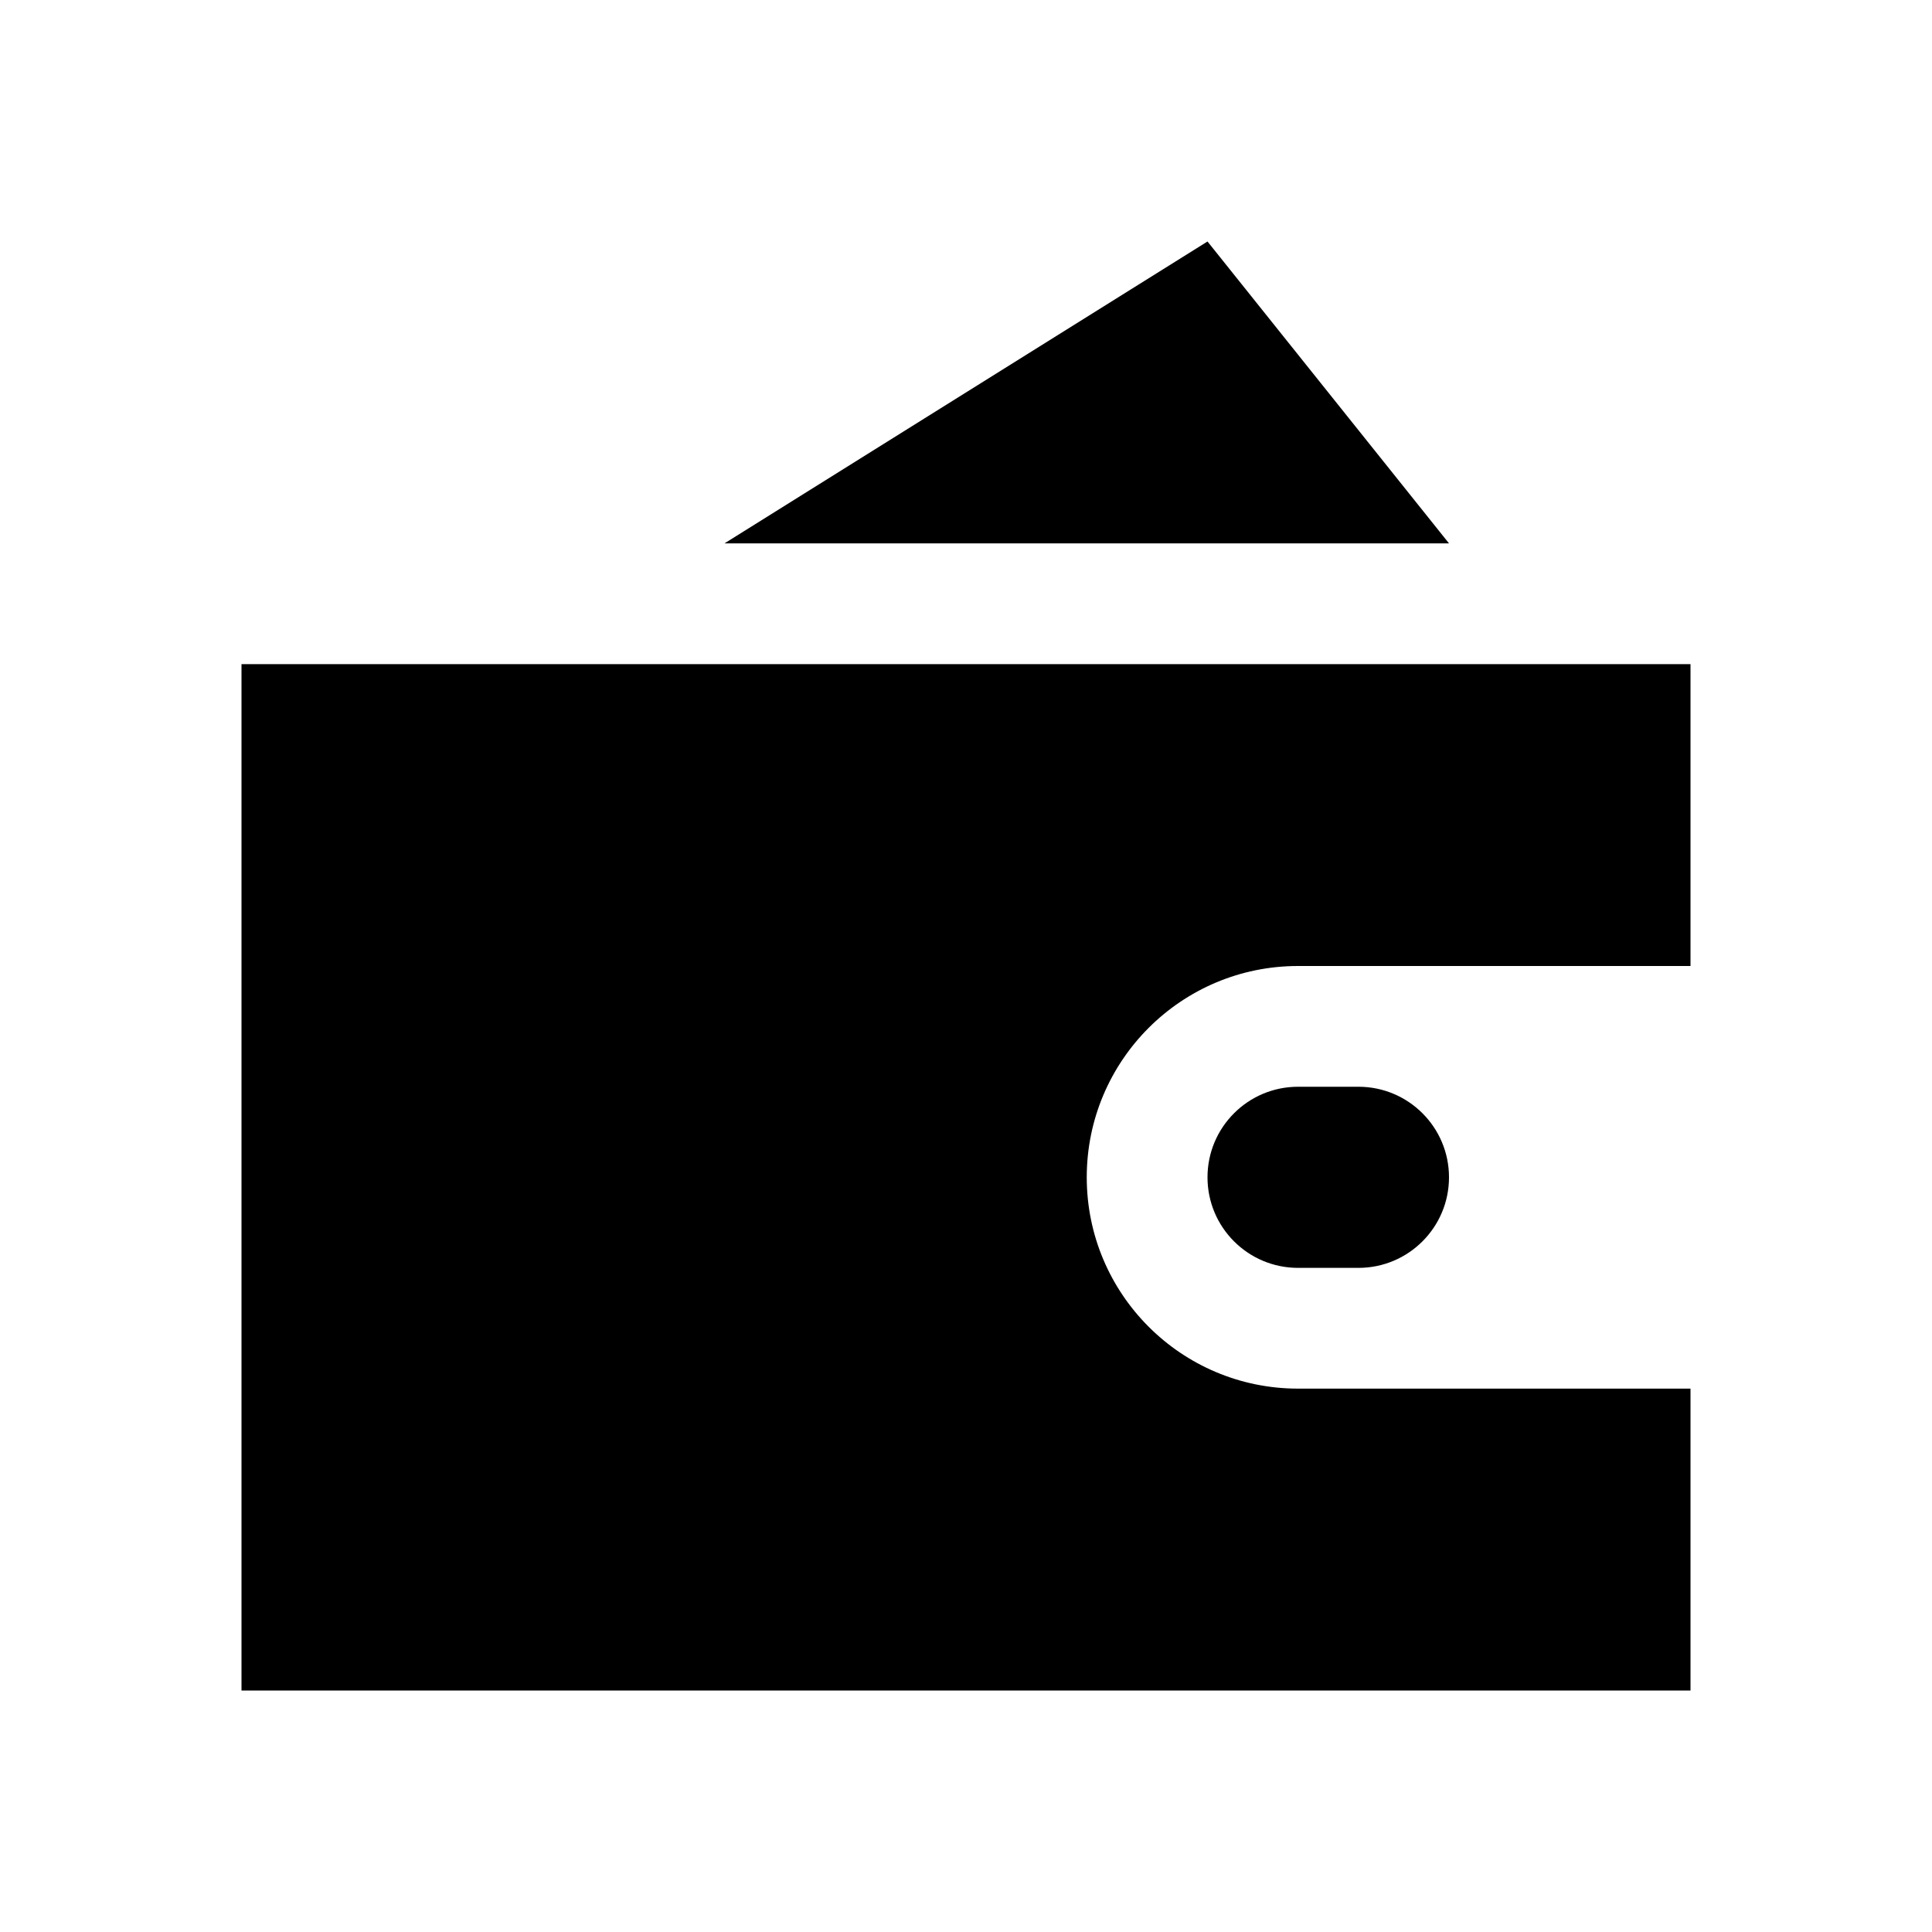
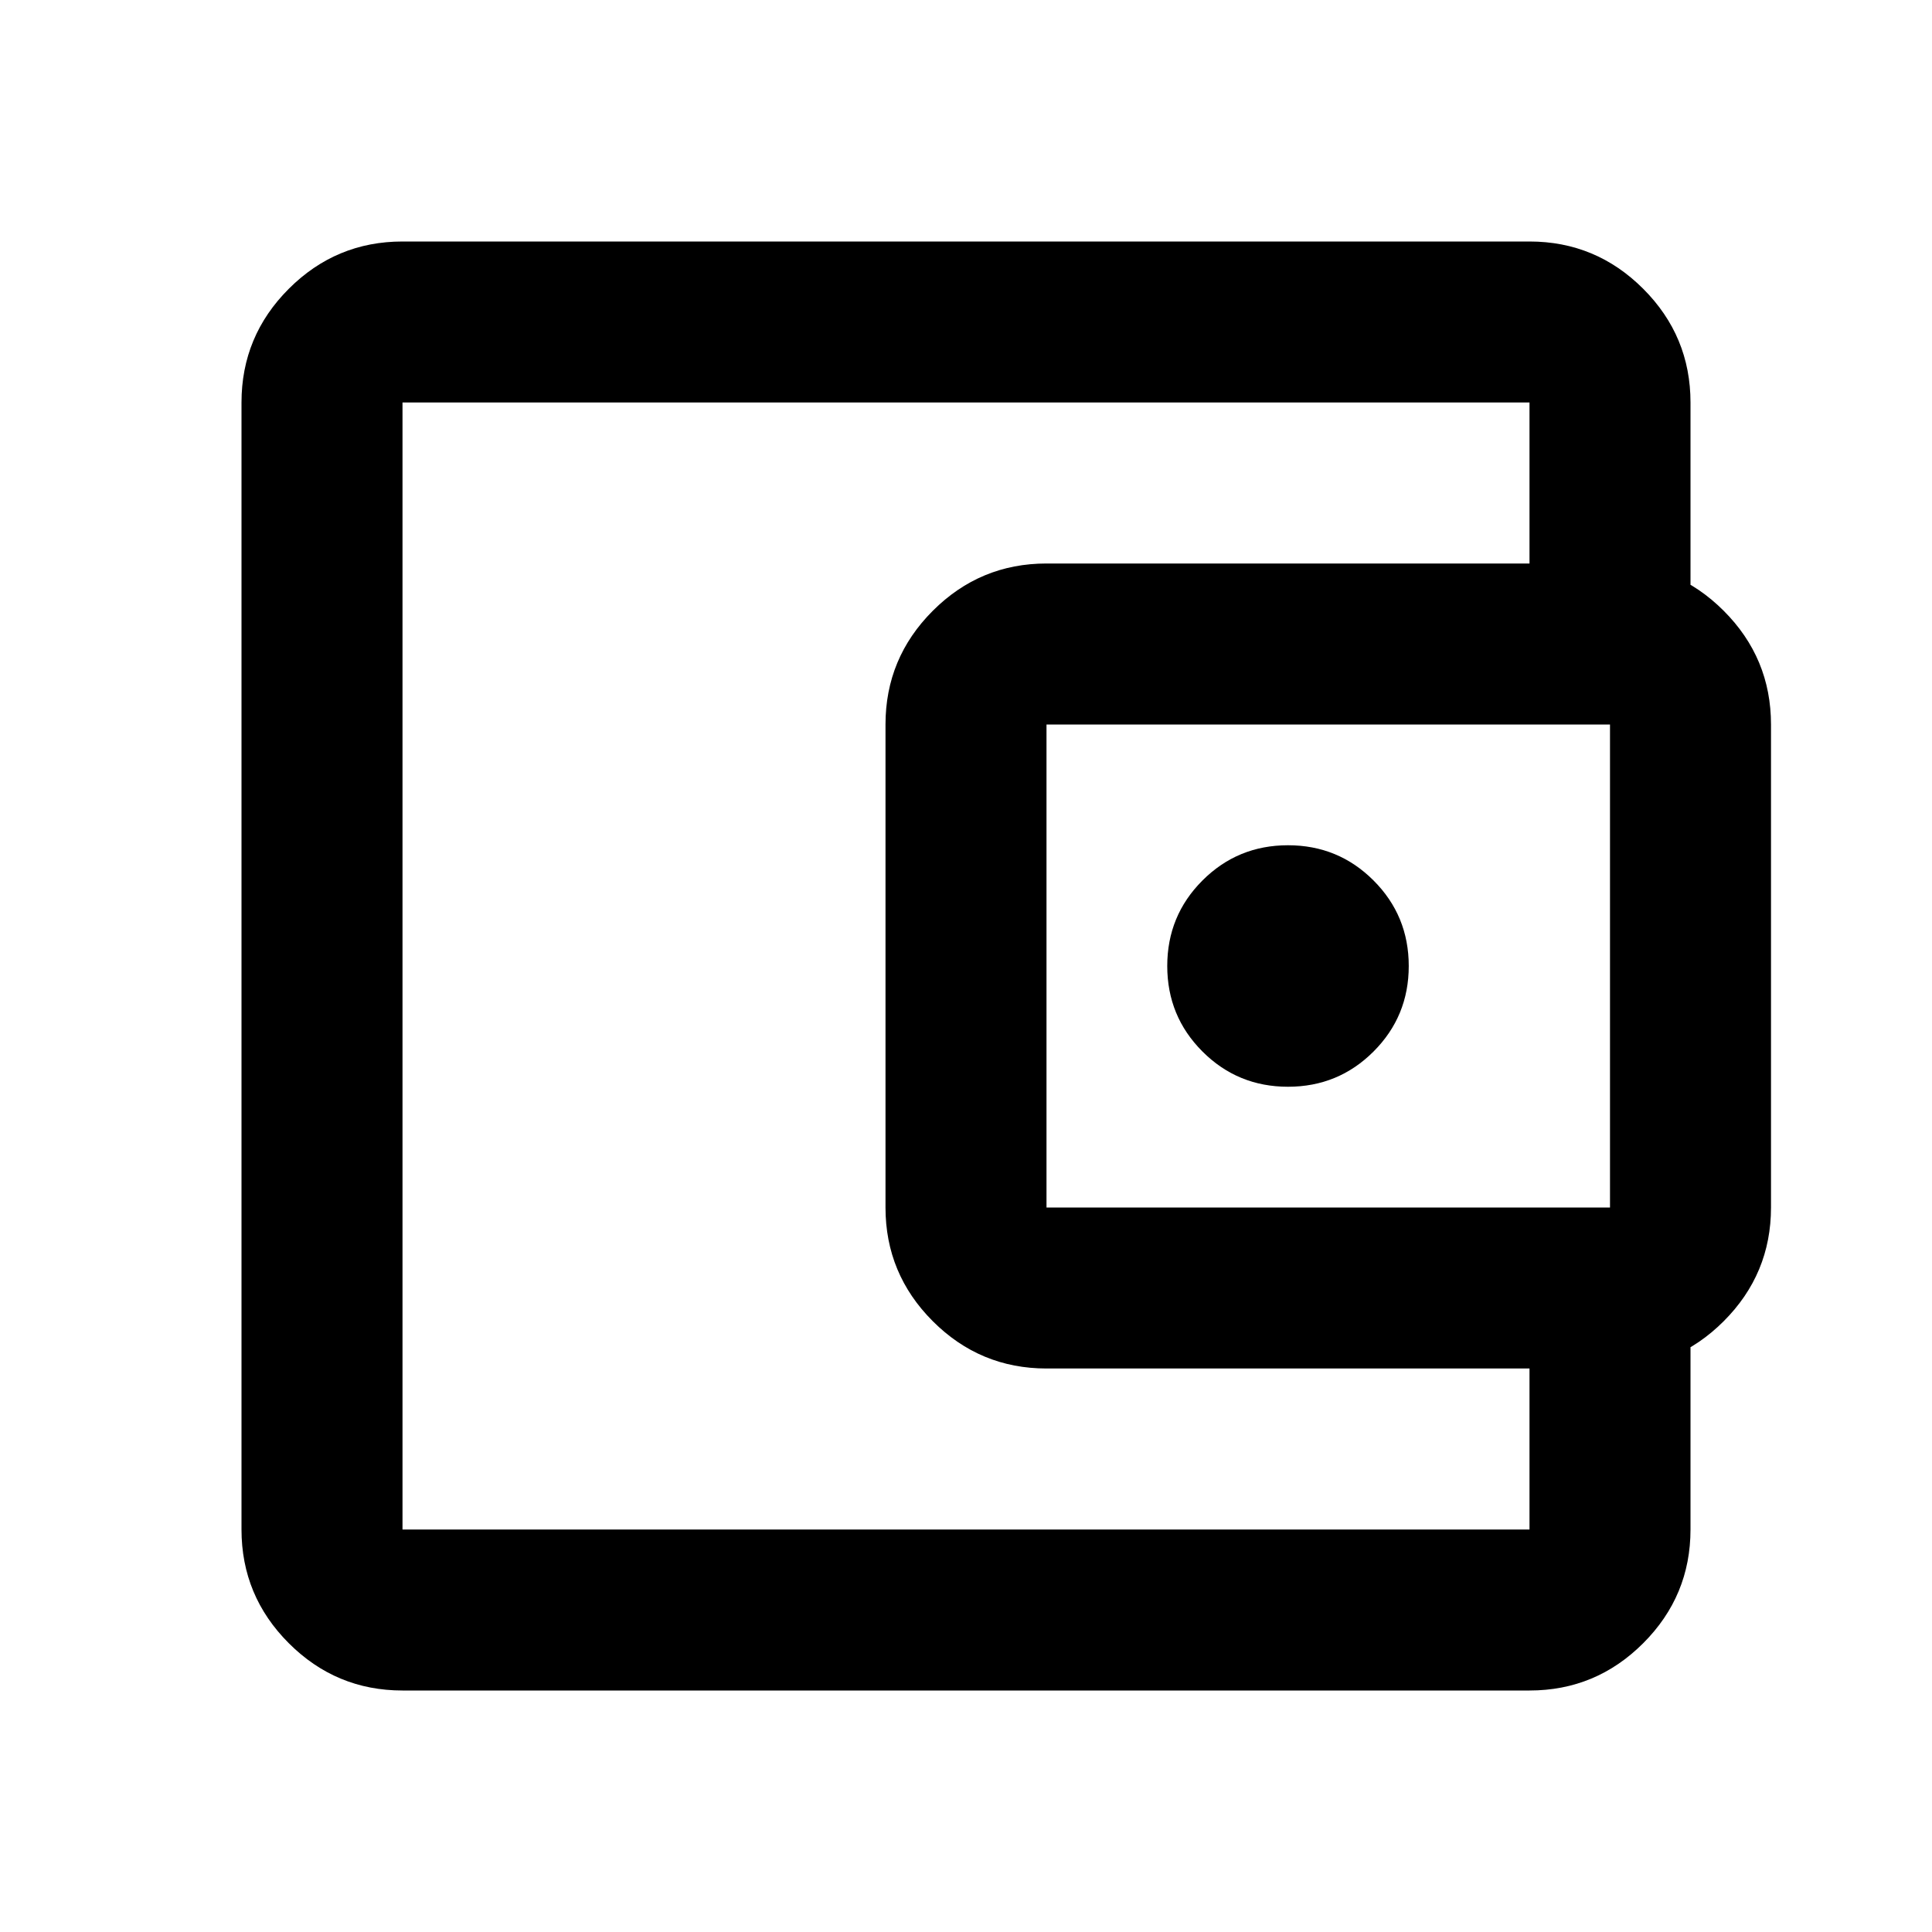
- <svg xmlns="http://www.w3.org/2000/svg" width="800px" height="800px" viewBox="0 0 1024 1024">
-   <path fill="#000000" d="M688 512a112 112 0 1 0 0 224h208v160H128V352h768v160H688zm32 160h-32a48 48 0 0 1 0-96h32a48 48 0 0 1 0 96zm-80-544 128 160H384l256-160z" />
+ <svg xmlns="http://www.w3.org/2000/svg" height="24px" viewBox="0 -960 960 960" width="24px" fill="#000000">
+   <path d="M200-200v-560 560Zm0 80q-33 0-56.5-23.5T120-200v-560q0-33 23.5-56.5T200-840h560q33 0 56.5 23.5T840-760v100h-80v-100H200v560h560v-100h80v100q0 33-23.5 56.5T760-120H200Zm320-160q-33 0-56.5-23.5T440-360v-240q0-33 23.5-56.5T520-680h280q33 0 56.5 23.5T880-600v240q0 33-23.5 56.5T800-280H520Zm280-80v-240H520v240h280Zm-160-60q25 0 42.5-17.5T700-480q0-25-17.5-42.5T640-540q-25 0-42.5 17.5T580-480q0 25 17.5 42.5T640-420Z" />
</svg>
